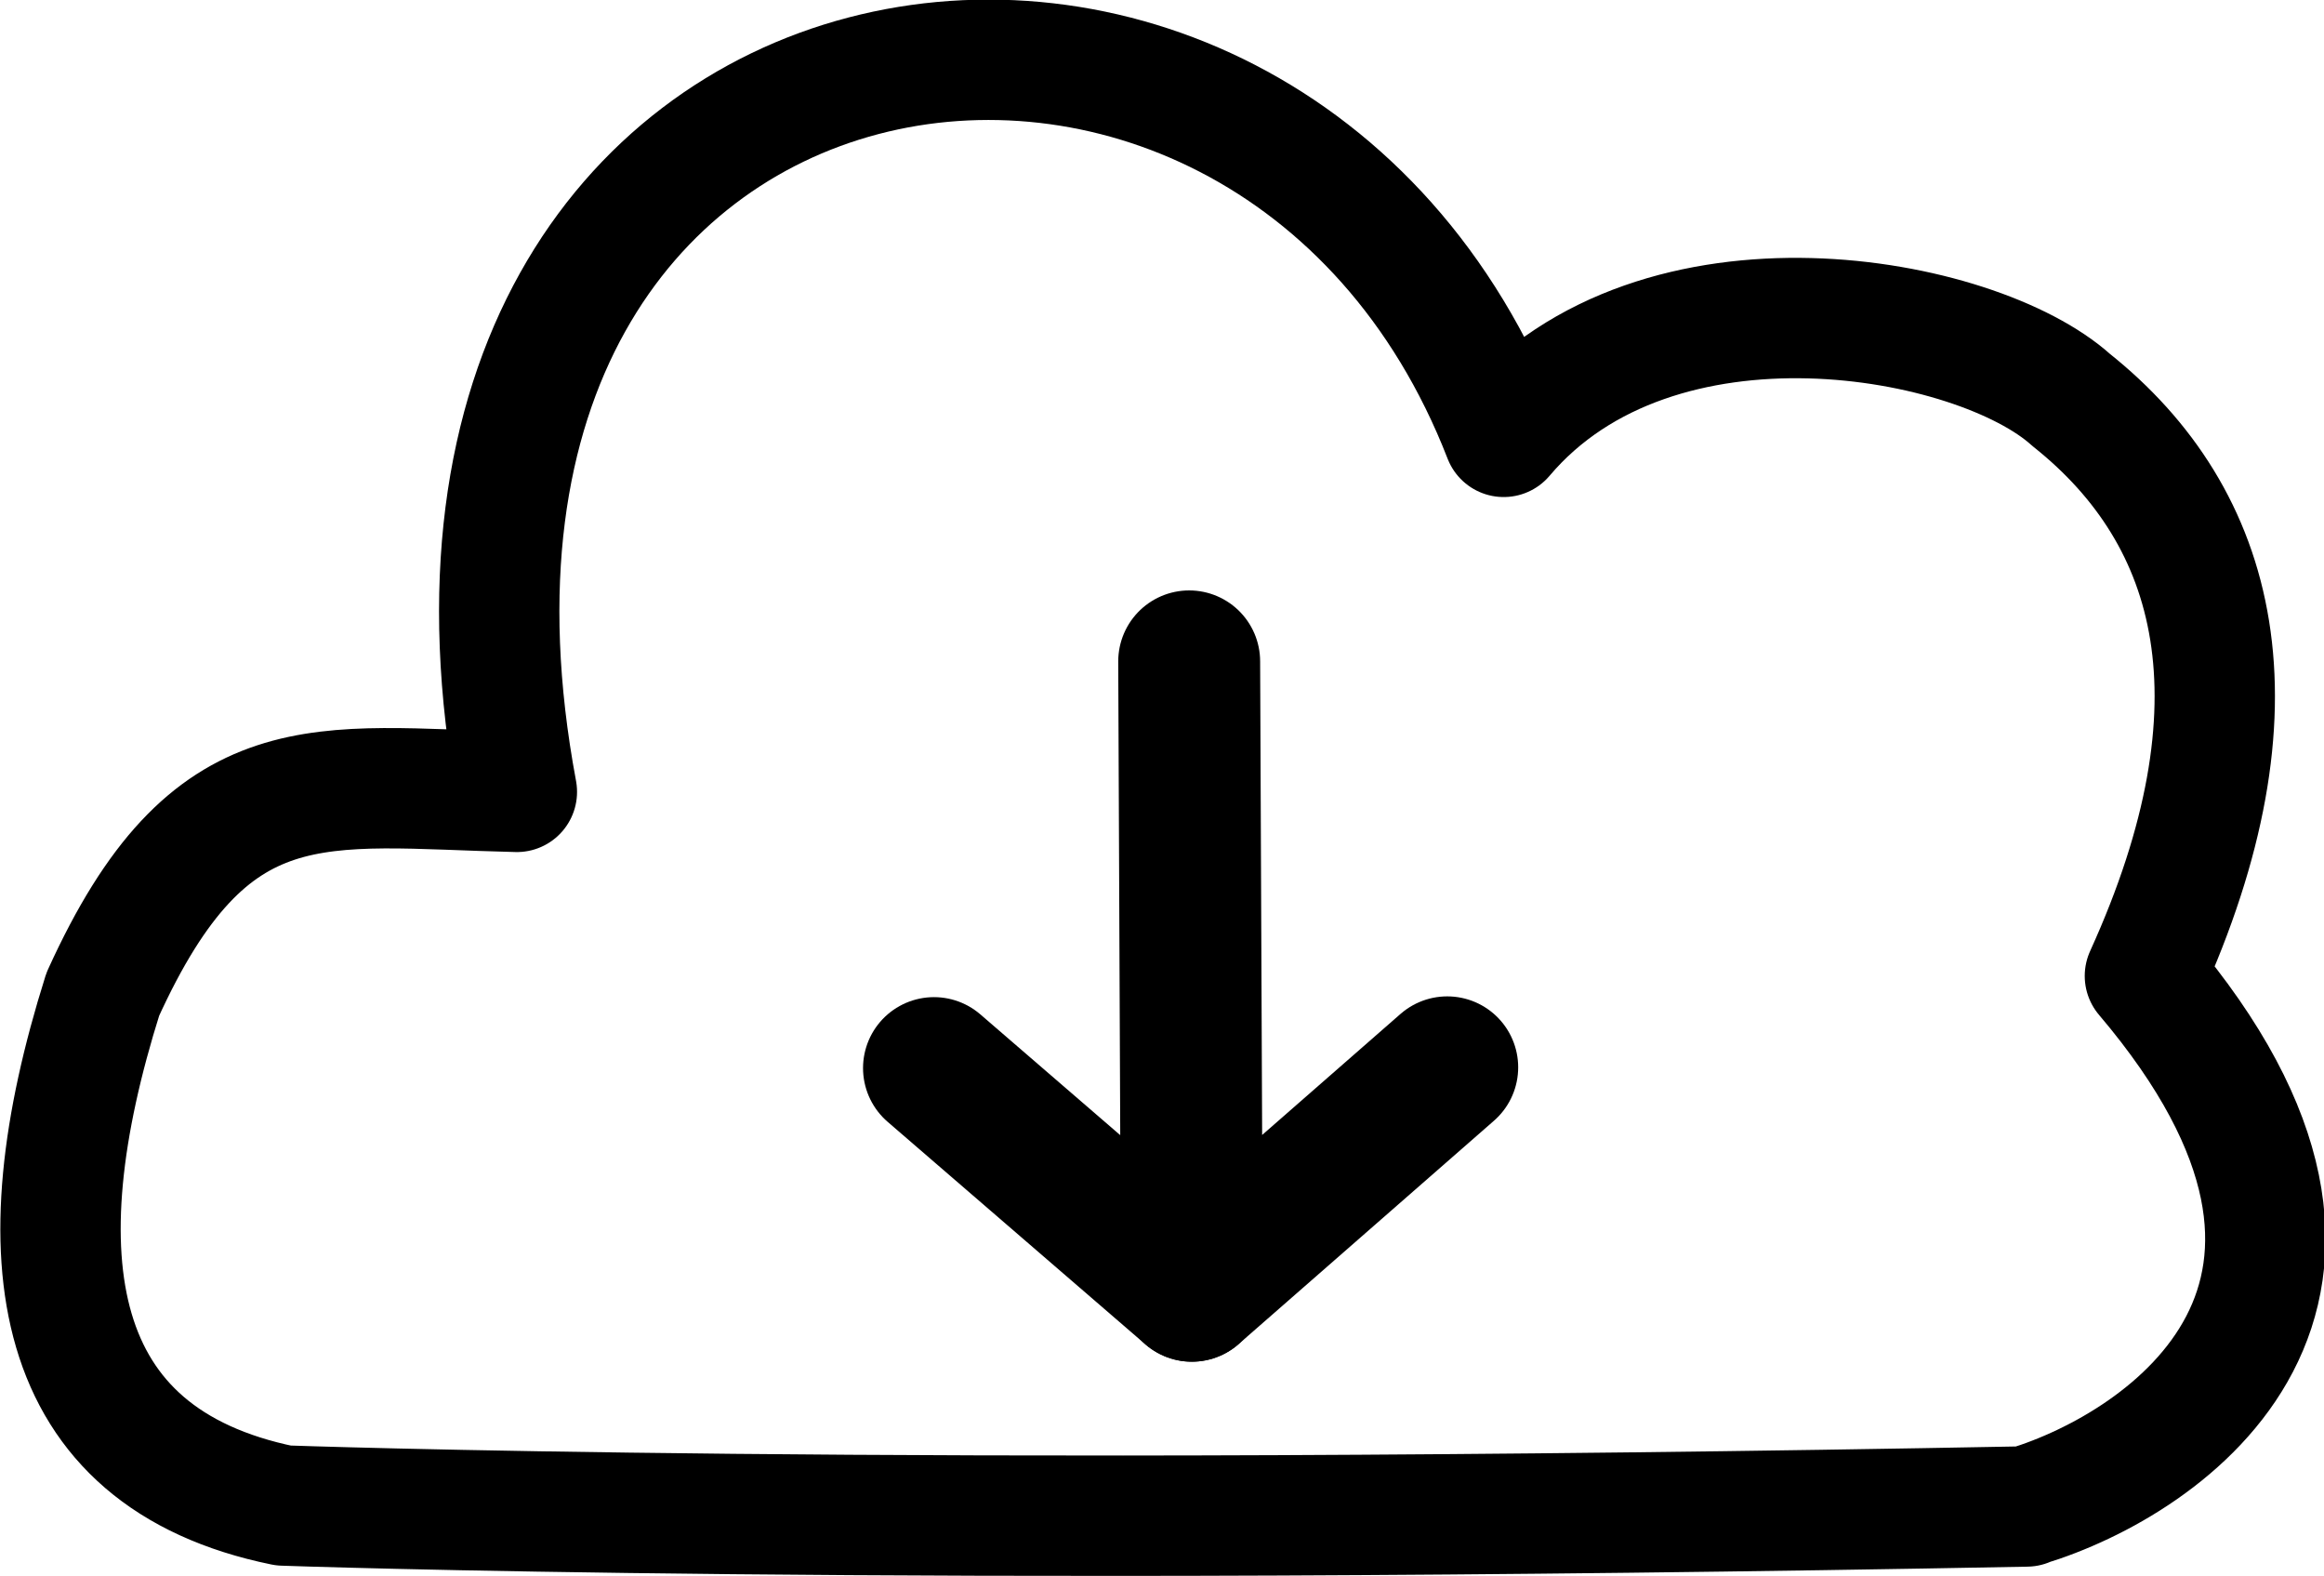
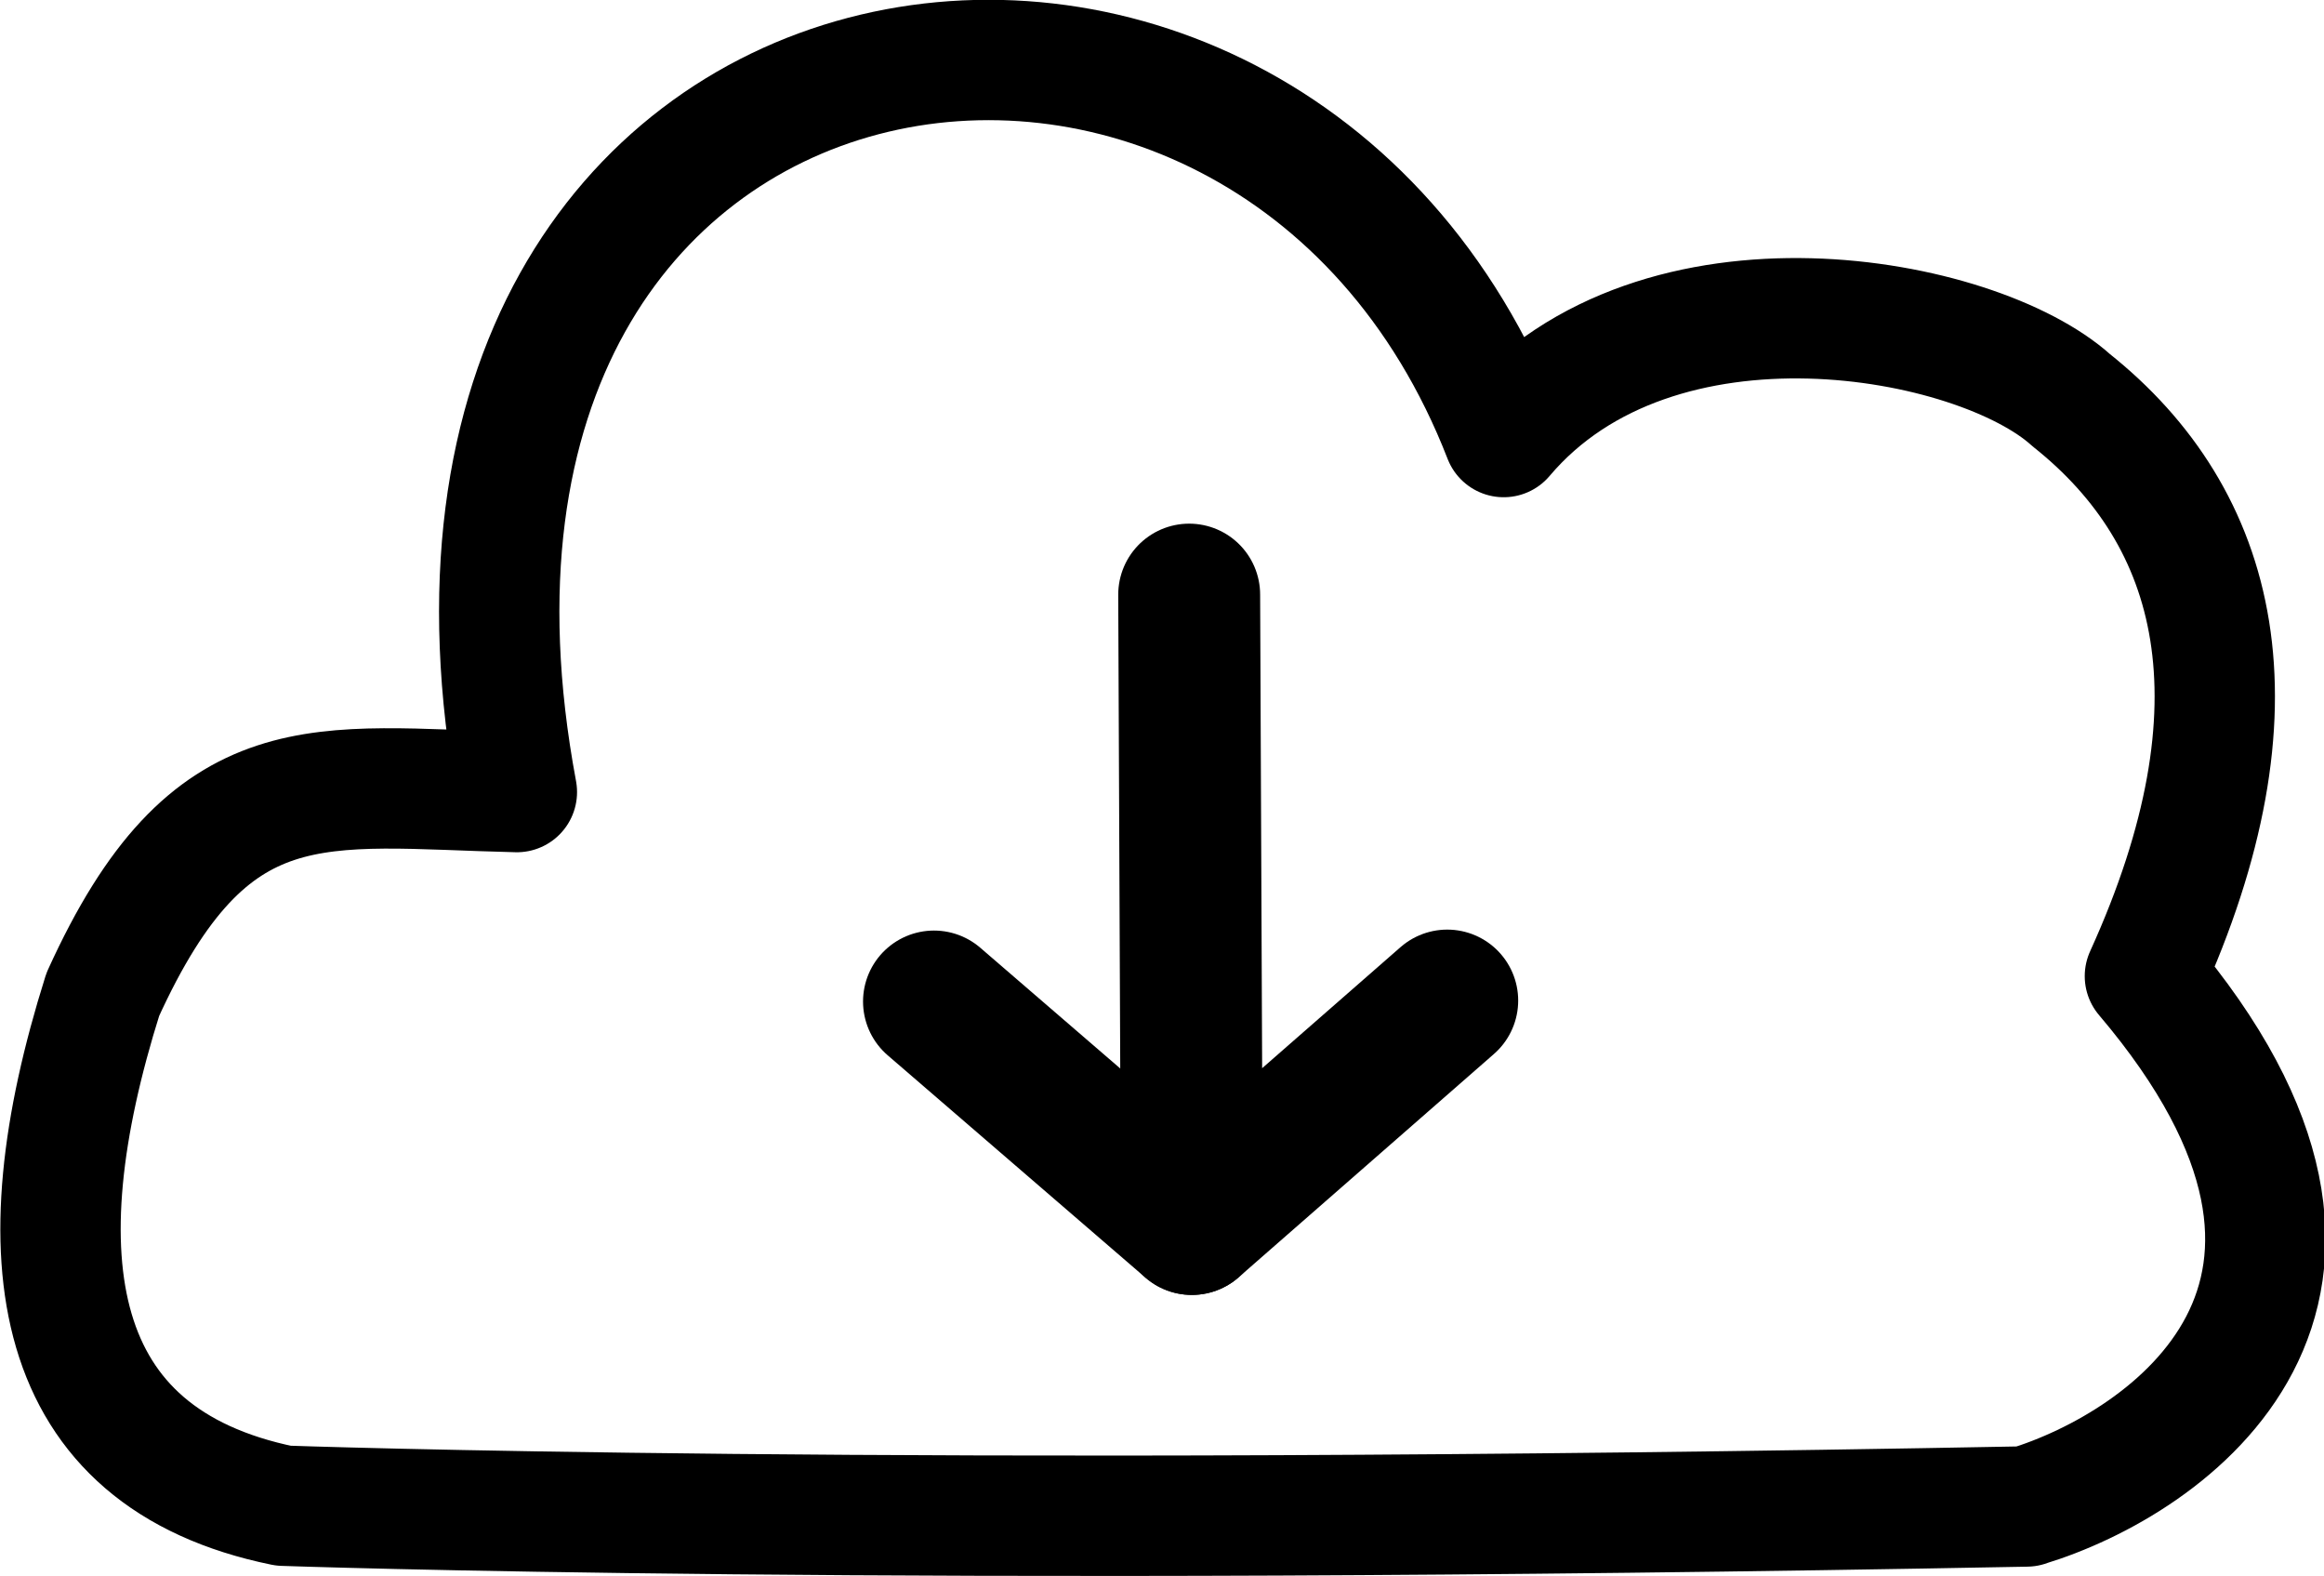
- <svg xmlns="http://www.w3.org/2000/svg" width="12.185" height="8.261" version="1.1" viewBox="0 0 12.185 8.261">
-   <g fill="none" stroke="#000" stroke-linecap="round" stroke-linejoin="round">
-     <path d="m10.626 7.897c-5.908 0.112-9.14-0.005-9.14-0.005-1.232-0.252-1.382-1.301-0.947-2.68 0.564-1.242 1.134-1.085 2.171-1.061-0.81-4.324 3.929-5.065 5.174-1.861 0.806-0.953 2.48-0.641 2.976-0.193 0.774 0.616 1.032 1.599 0.386 3.019 1.412 1.663 0.119 2.555-0.621 2.78z" stroke-width=".631" />
-     <path d="m6.235 3.467 0.014 3.299 1.339-1.171" stroke-width=".744" />
-     <path d="m6.249 6.766-1.352-1.167" stroke-width=".744" />
-   </g>
+ <svg xmlns="http://www.w3.org/2000/svg" width="12.185" height="8.261" version="1.1" viewBox="0 0 12.185 8.261" id="svg12">
+   <defs id="defs16" />
+   <path style="fill:none;stroke:#000000;stroke-width:0.631;stroke-linecap:round;stroke-linejoin:round" id="path4" d="M 10.626,7.897 C 4.718,8.009 1.486,7.893 1.486,7.893 0.254,7.641 0.104,6.592 0.539,5.213 c 0.564,-1.242 1.134,-1.085 2.171,-1.061 -0.81,-4.324 3.929,-5.065 5.174,-1.861 0.806,-0.953 2.48,-0.641 2.976,-0.193 0.774,0.616 1.032,1.599 0.386,3.019 1.412,1.663 0.119,2.555 -0.621,2.78 z" />
+   <path style="fill:none;stroke:#000000;stroke-width:0.744;stroke-linecap:round;stroke-linejoin:round" id="path6" d="m 6.235,3.117 0.014,3.299 1.339,-1.171" />
+   <path style="fill:none;stroke:#000000;stroke-width:0.744;stroke-linecap:round;stroke-linejoin:round" id="path8" d="M 6.249,6.416 4.897,5.25" />
</svg>
